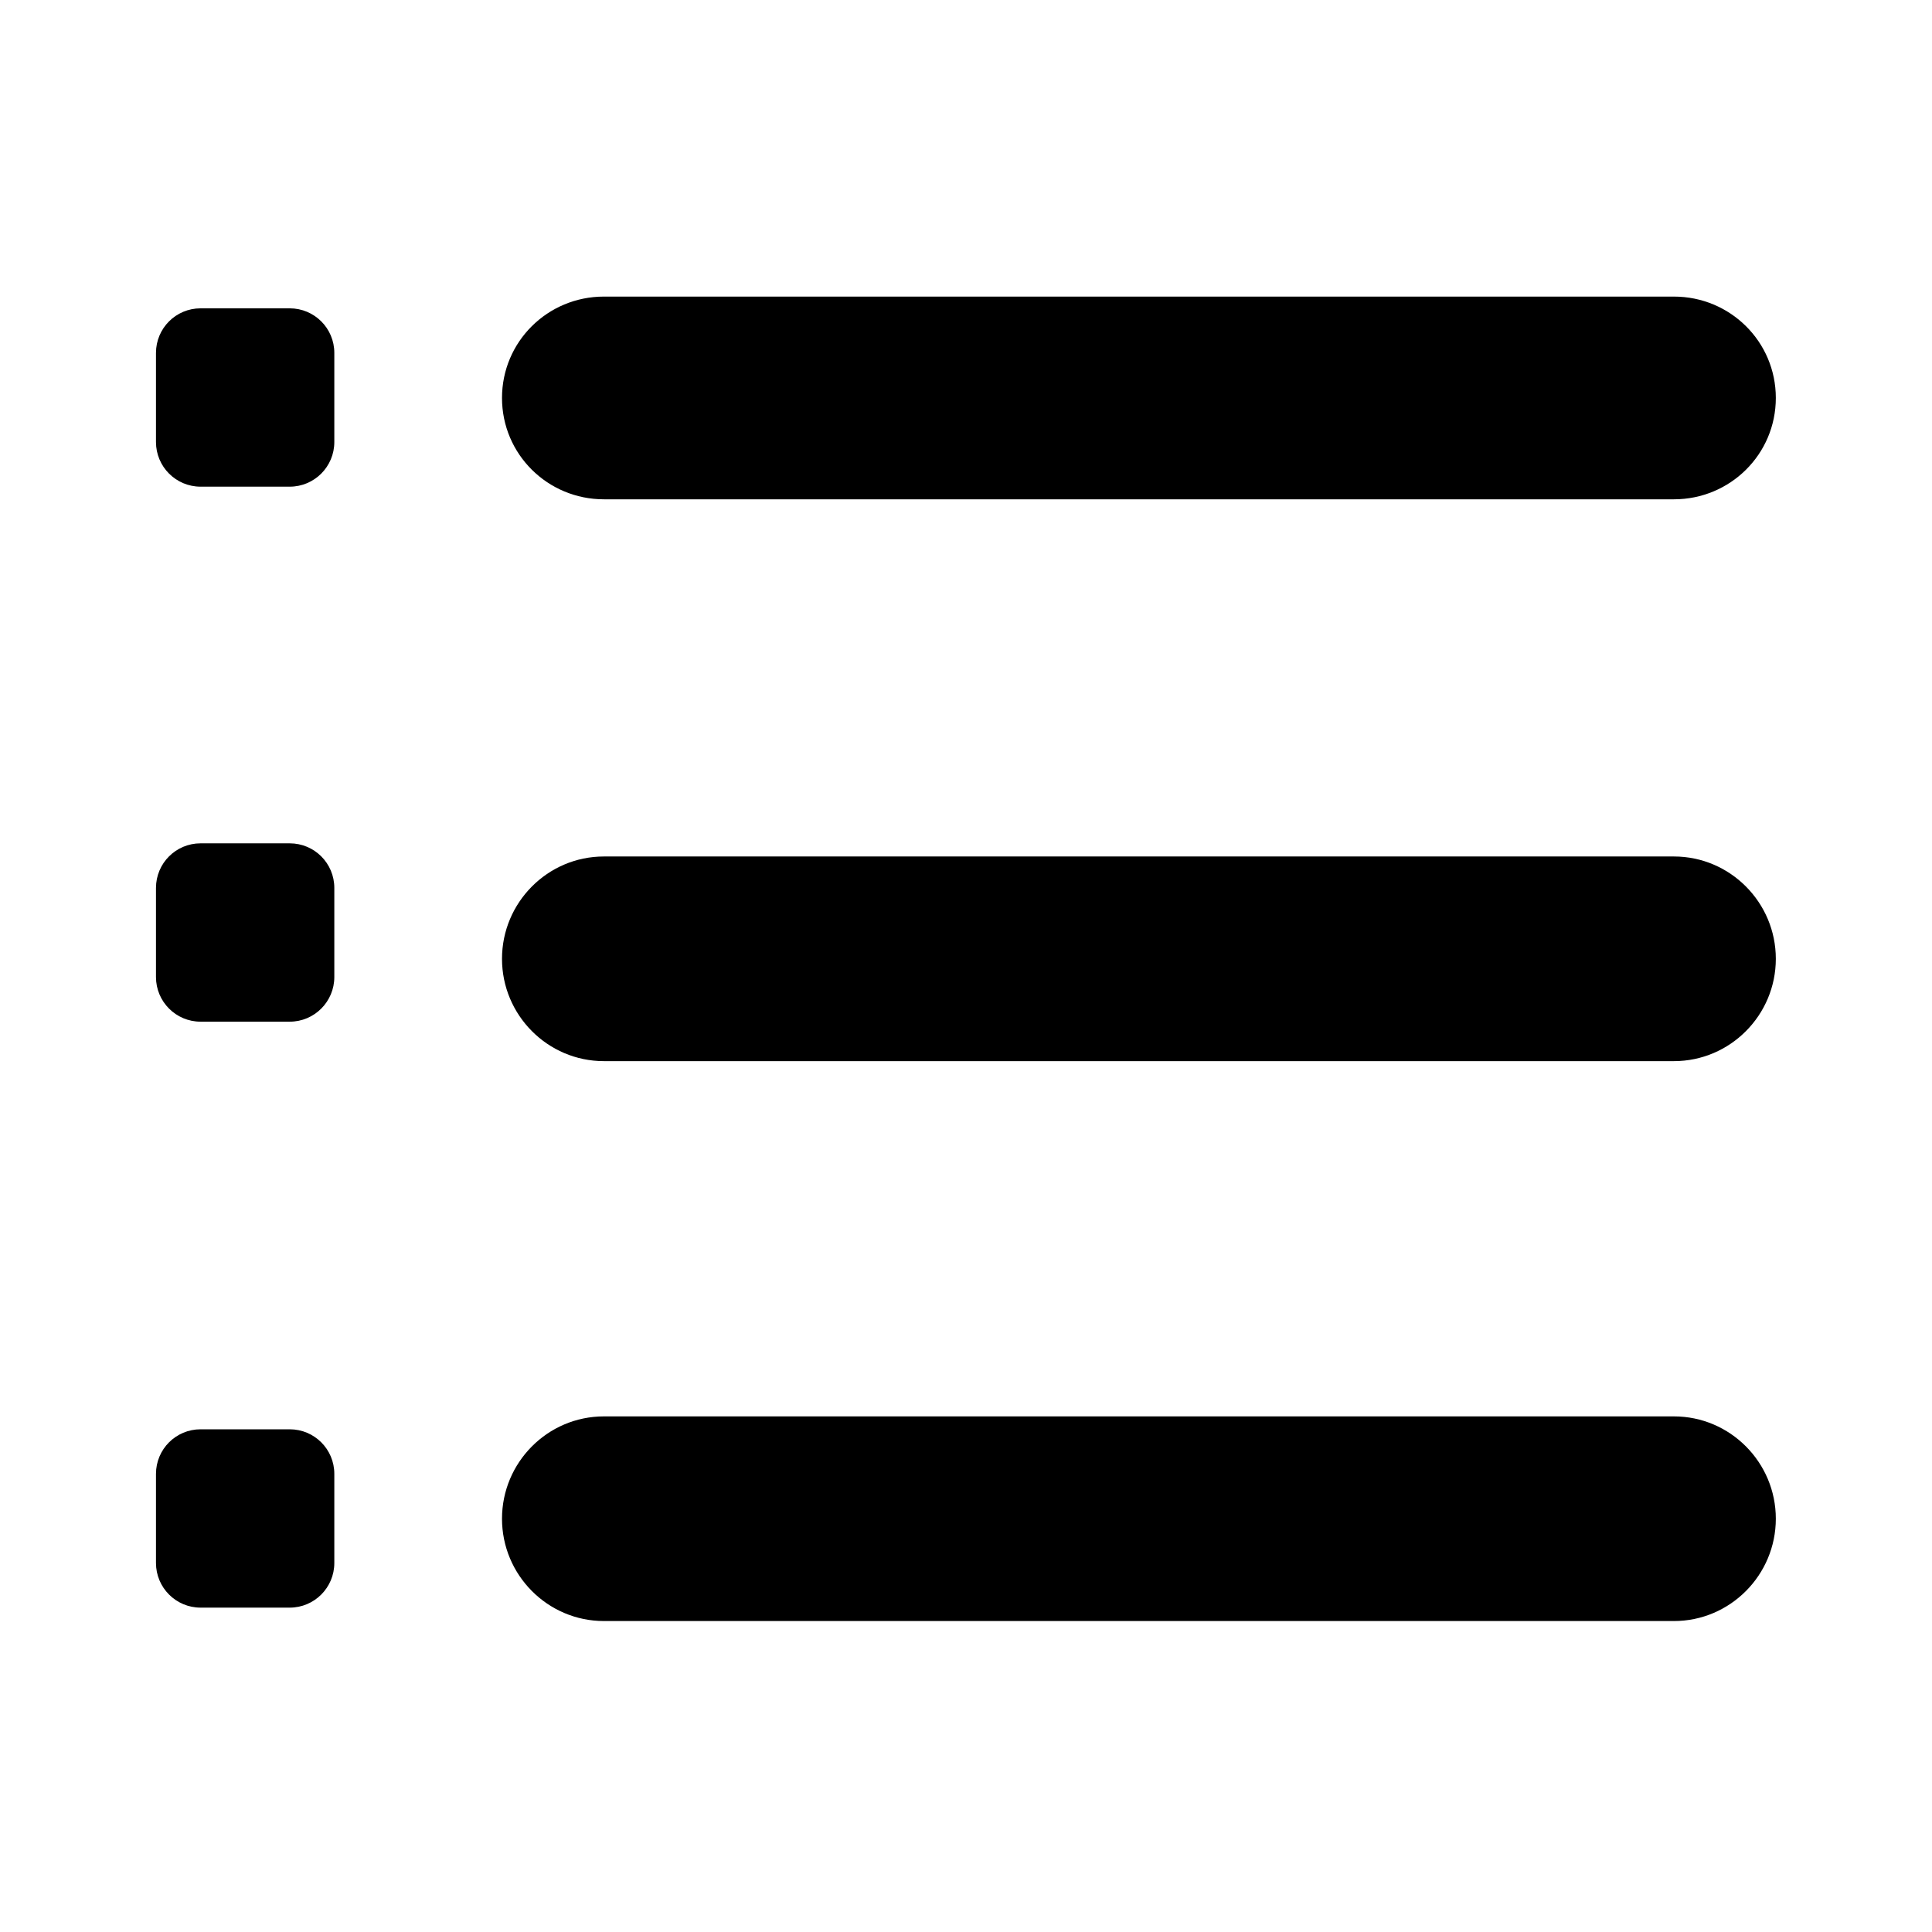
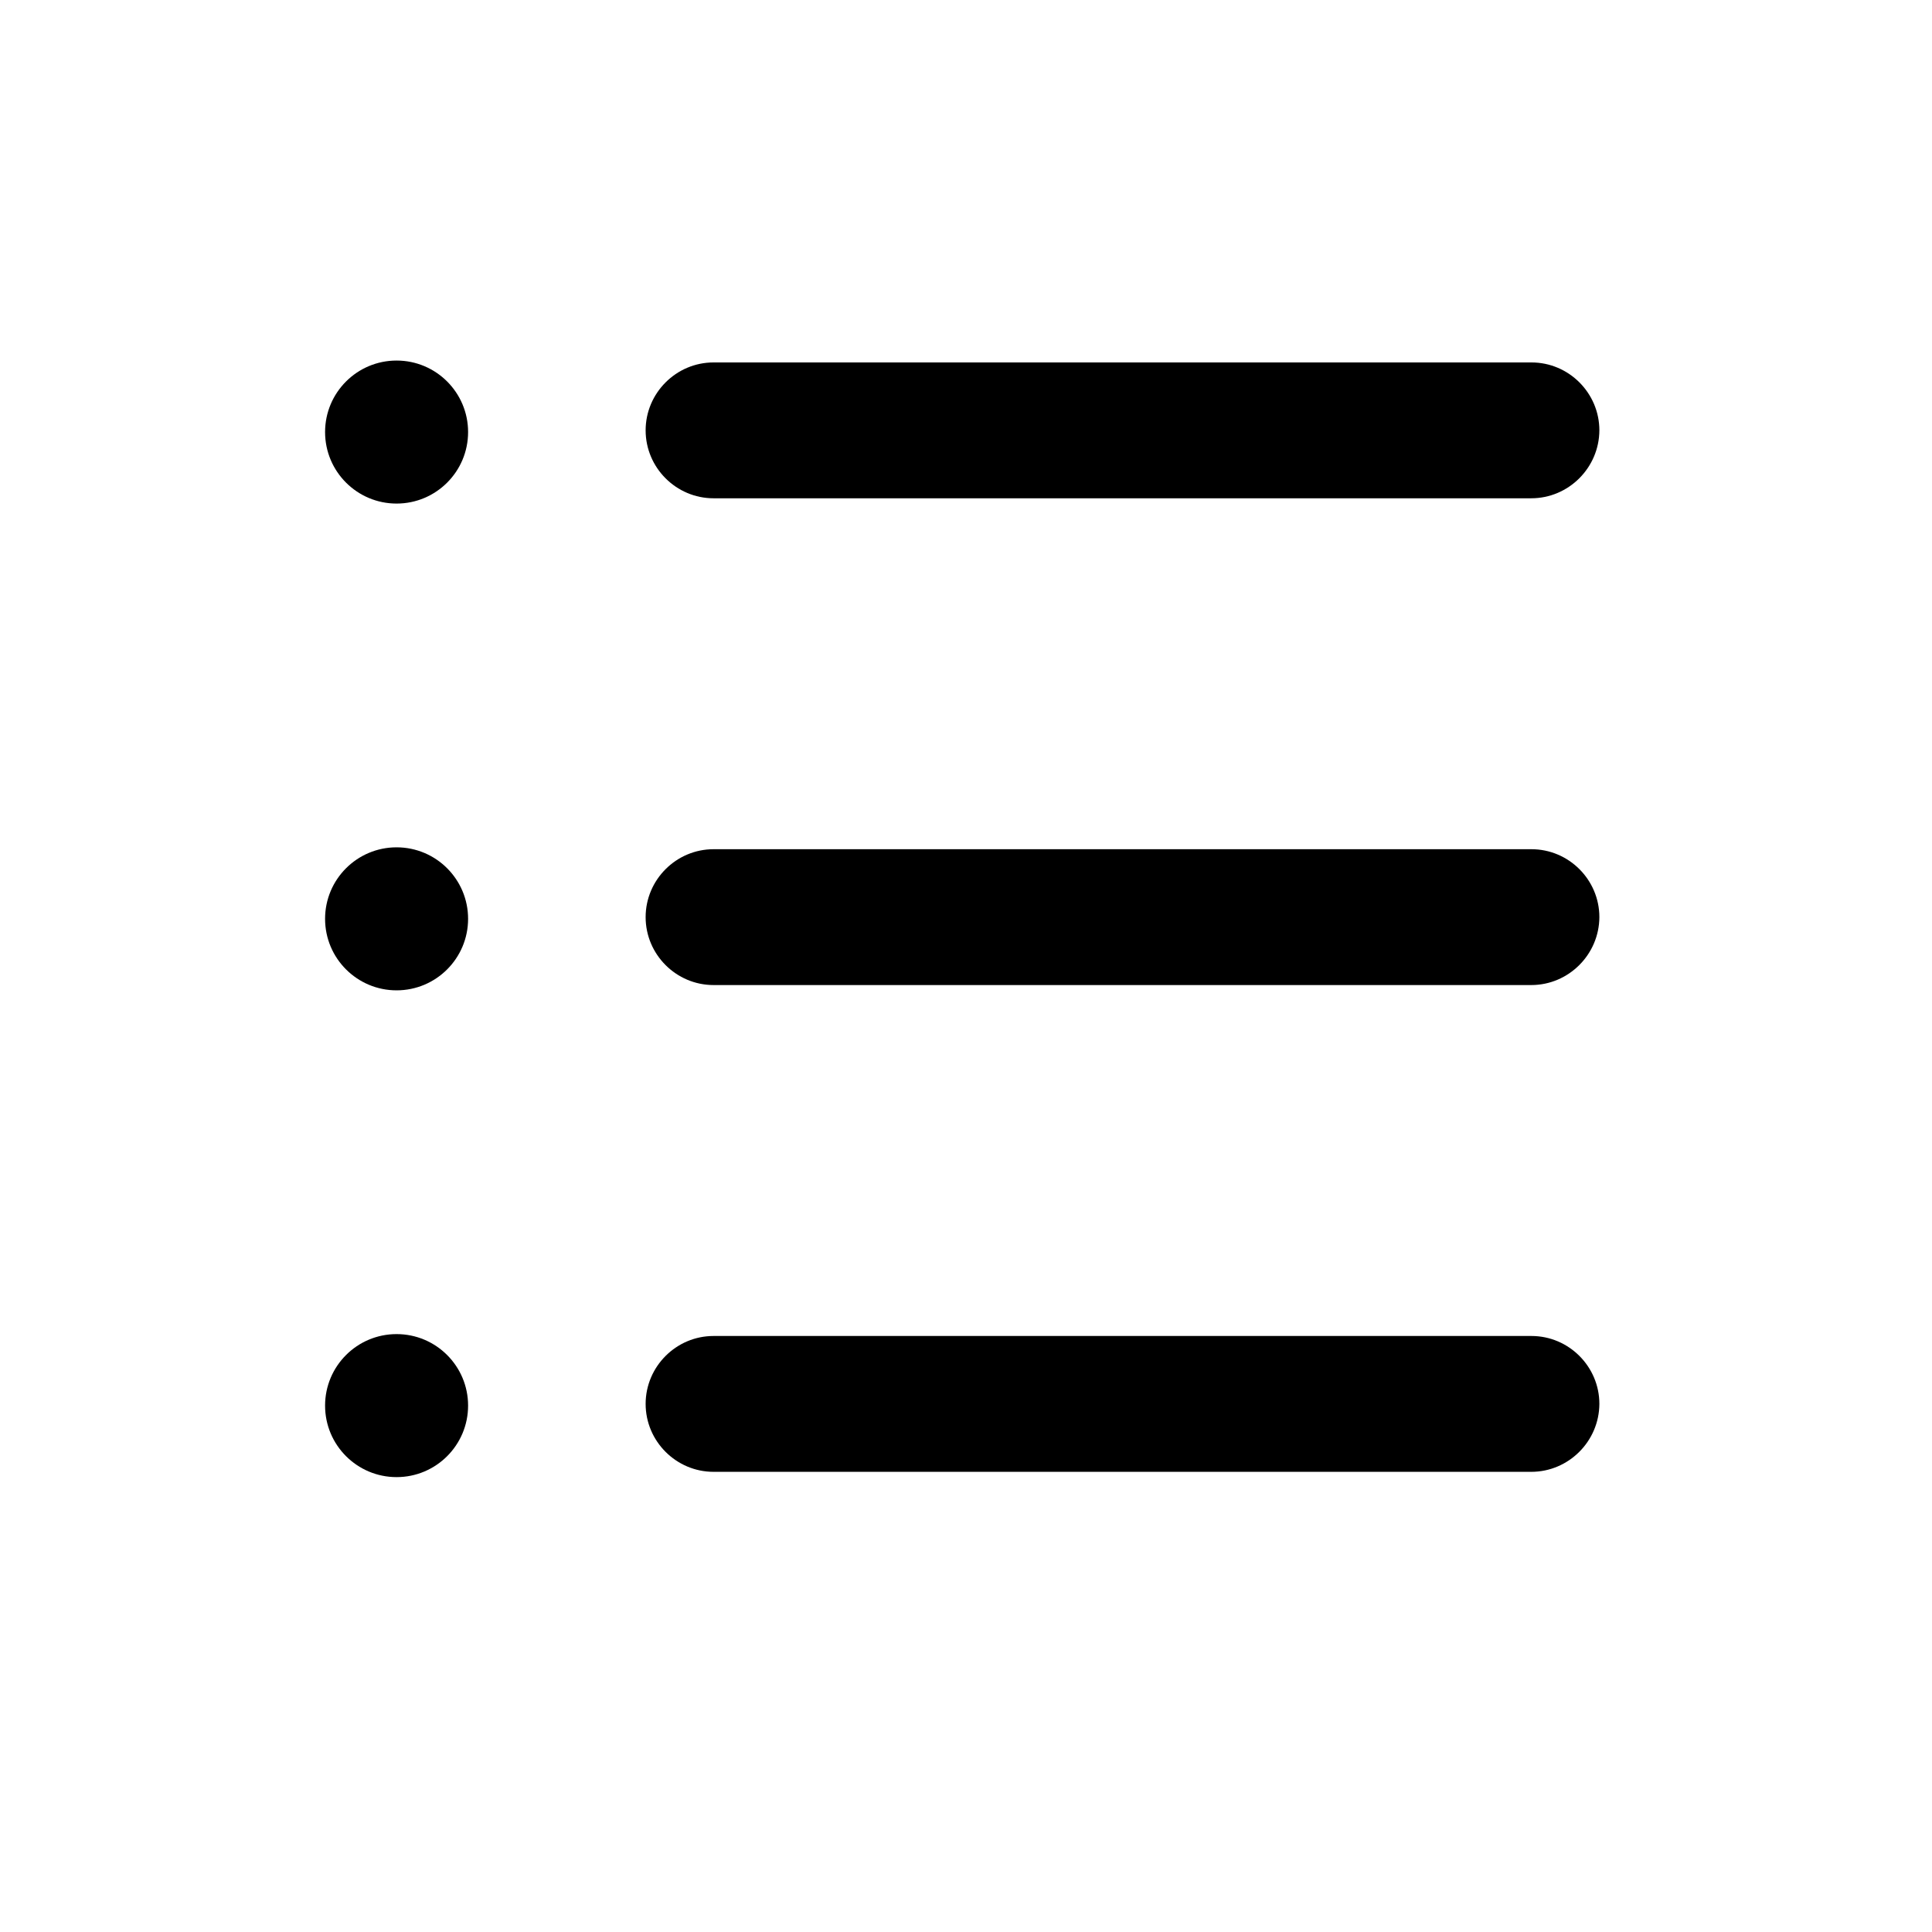
- <svg xmlns="http://www.w3.org/2000/svg" t="1548408419997" class="icon" style="" viewBox="0 0 1024 1024" version="1.1" p-id="3233" width="200" height="200">
+ <svg xmlns="http://www.w3.org/2000/svg" t="1548902168635" class="icon" style="" viewBox="0 0 1024 1024" version="1.1" p-id="5123" width="200" height="200">
  <defs>
    <style type="text/css" />
  </defs>
-   <path d="M887.212 264.644 320.084 264.644c-29.826 0-54.012-23.896-54.012-53.724s24.186-53.724 54.012-53.724l567.128 0c29.827 0 54.012 23.896 54.012 53.724S917.039 264.644 887.212 264.644zM887.212 562.426 320.084 562.426c-29.826 0-54.012-24.409-54.012-54.235 0-29.828 24.186-54.235 54.012-54.235l567.128 0c29.827 0 54.012 24.407 54.012 54.235C941.224 538.019 917.039 562.426 887.212 562.426zM887.212 859.185 320.084 859.185c-29.826 0-54.012-24.408-54.012-54.235s24.186-54.235 54.012-54.235l567.128 0c29.827 0 54.012 24.408 54.012 54.235S917.039 859.185 887.212 859.185zM153.565 257.944l-47.261 0c-13.055 0-23.63-10.601-23.63-23.656l0-47.235c0-13.081 10.575-23.63 23.63-23.63l47.261 0c13.054 0 23.63 10.549 23.63 23.63l0 47.235C177.195 247.341 166.619 257.944 153.565 257.944L153.565 257.944zM153.565 852.076l-47.261 0c-13.055 0-23.63-10.6-23.63-23.656l0-47.234c0-13.081 10.575-23.631 23.63-23.631l47.261 0c13.054 0 23.63 10.55 23.63 23.631l0 47.234C177.195 841.476 166.619 852.076 153.565 852.076L153.565 852.076zM153.565 541.507l-47.261 0c-13.055 0-23.63-10.601-23.63-23.656l0-47.235c0-13.081 10.575-23.63 23.63-23.63l47.261 0c13.054 0 23.63 10.549 23.63 23.63l0 47.235C177.195 530.906 166.619 541.507 153.565 541.507L153.565 541.507z" p-id="3234" />
+   <path d="M811.6 264.1H378.2c-19.8 0-36-16.2-36-36s16.2-36 36-36h433.5c19.8 0 36 16.2 36 36-0.1 19.8-16.3 36-36.1 36zM811.6 522.1H378.2c-19.8 0-36-16.2-36-36s16.2-36 36-36h433.5c19.8 0 36 16.2 36 36-0.1 19.8-16.3 36-36.1 36zM811.6 780.1H378.2c-19.8 0-36-16.2-36-36s16.2-36 36-36h433.5c19.8 0 36 16.2 36 36-0.1 19.8-16.3 36-36.1 36z" p-id="5124" />
+   <path d="M210.2 229m-37.9 0a37.9 37.9 0 1 0 75.8 0 37.9 37.9 0 1 0-75.8 0Z" p-id="5125" />
+   <path d="M210.2 487m-37.9 0a37.9 37.9 0 1 0 75.8 0 37.9 37.9 0 1 0-75.8 0Z" p-id="5126" />
+   <path d="M210.2 745m-37.9 0a37.9 37.9 0 1 0 75.8 0 37.9 37.9 0 1 0-75.8 0Z" p-id="5127" />
</svg>
